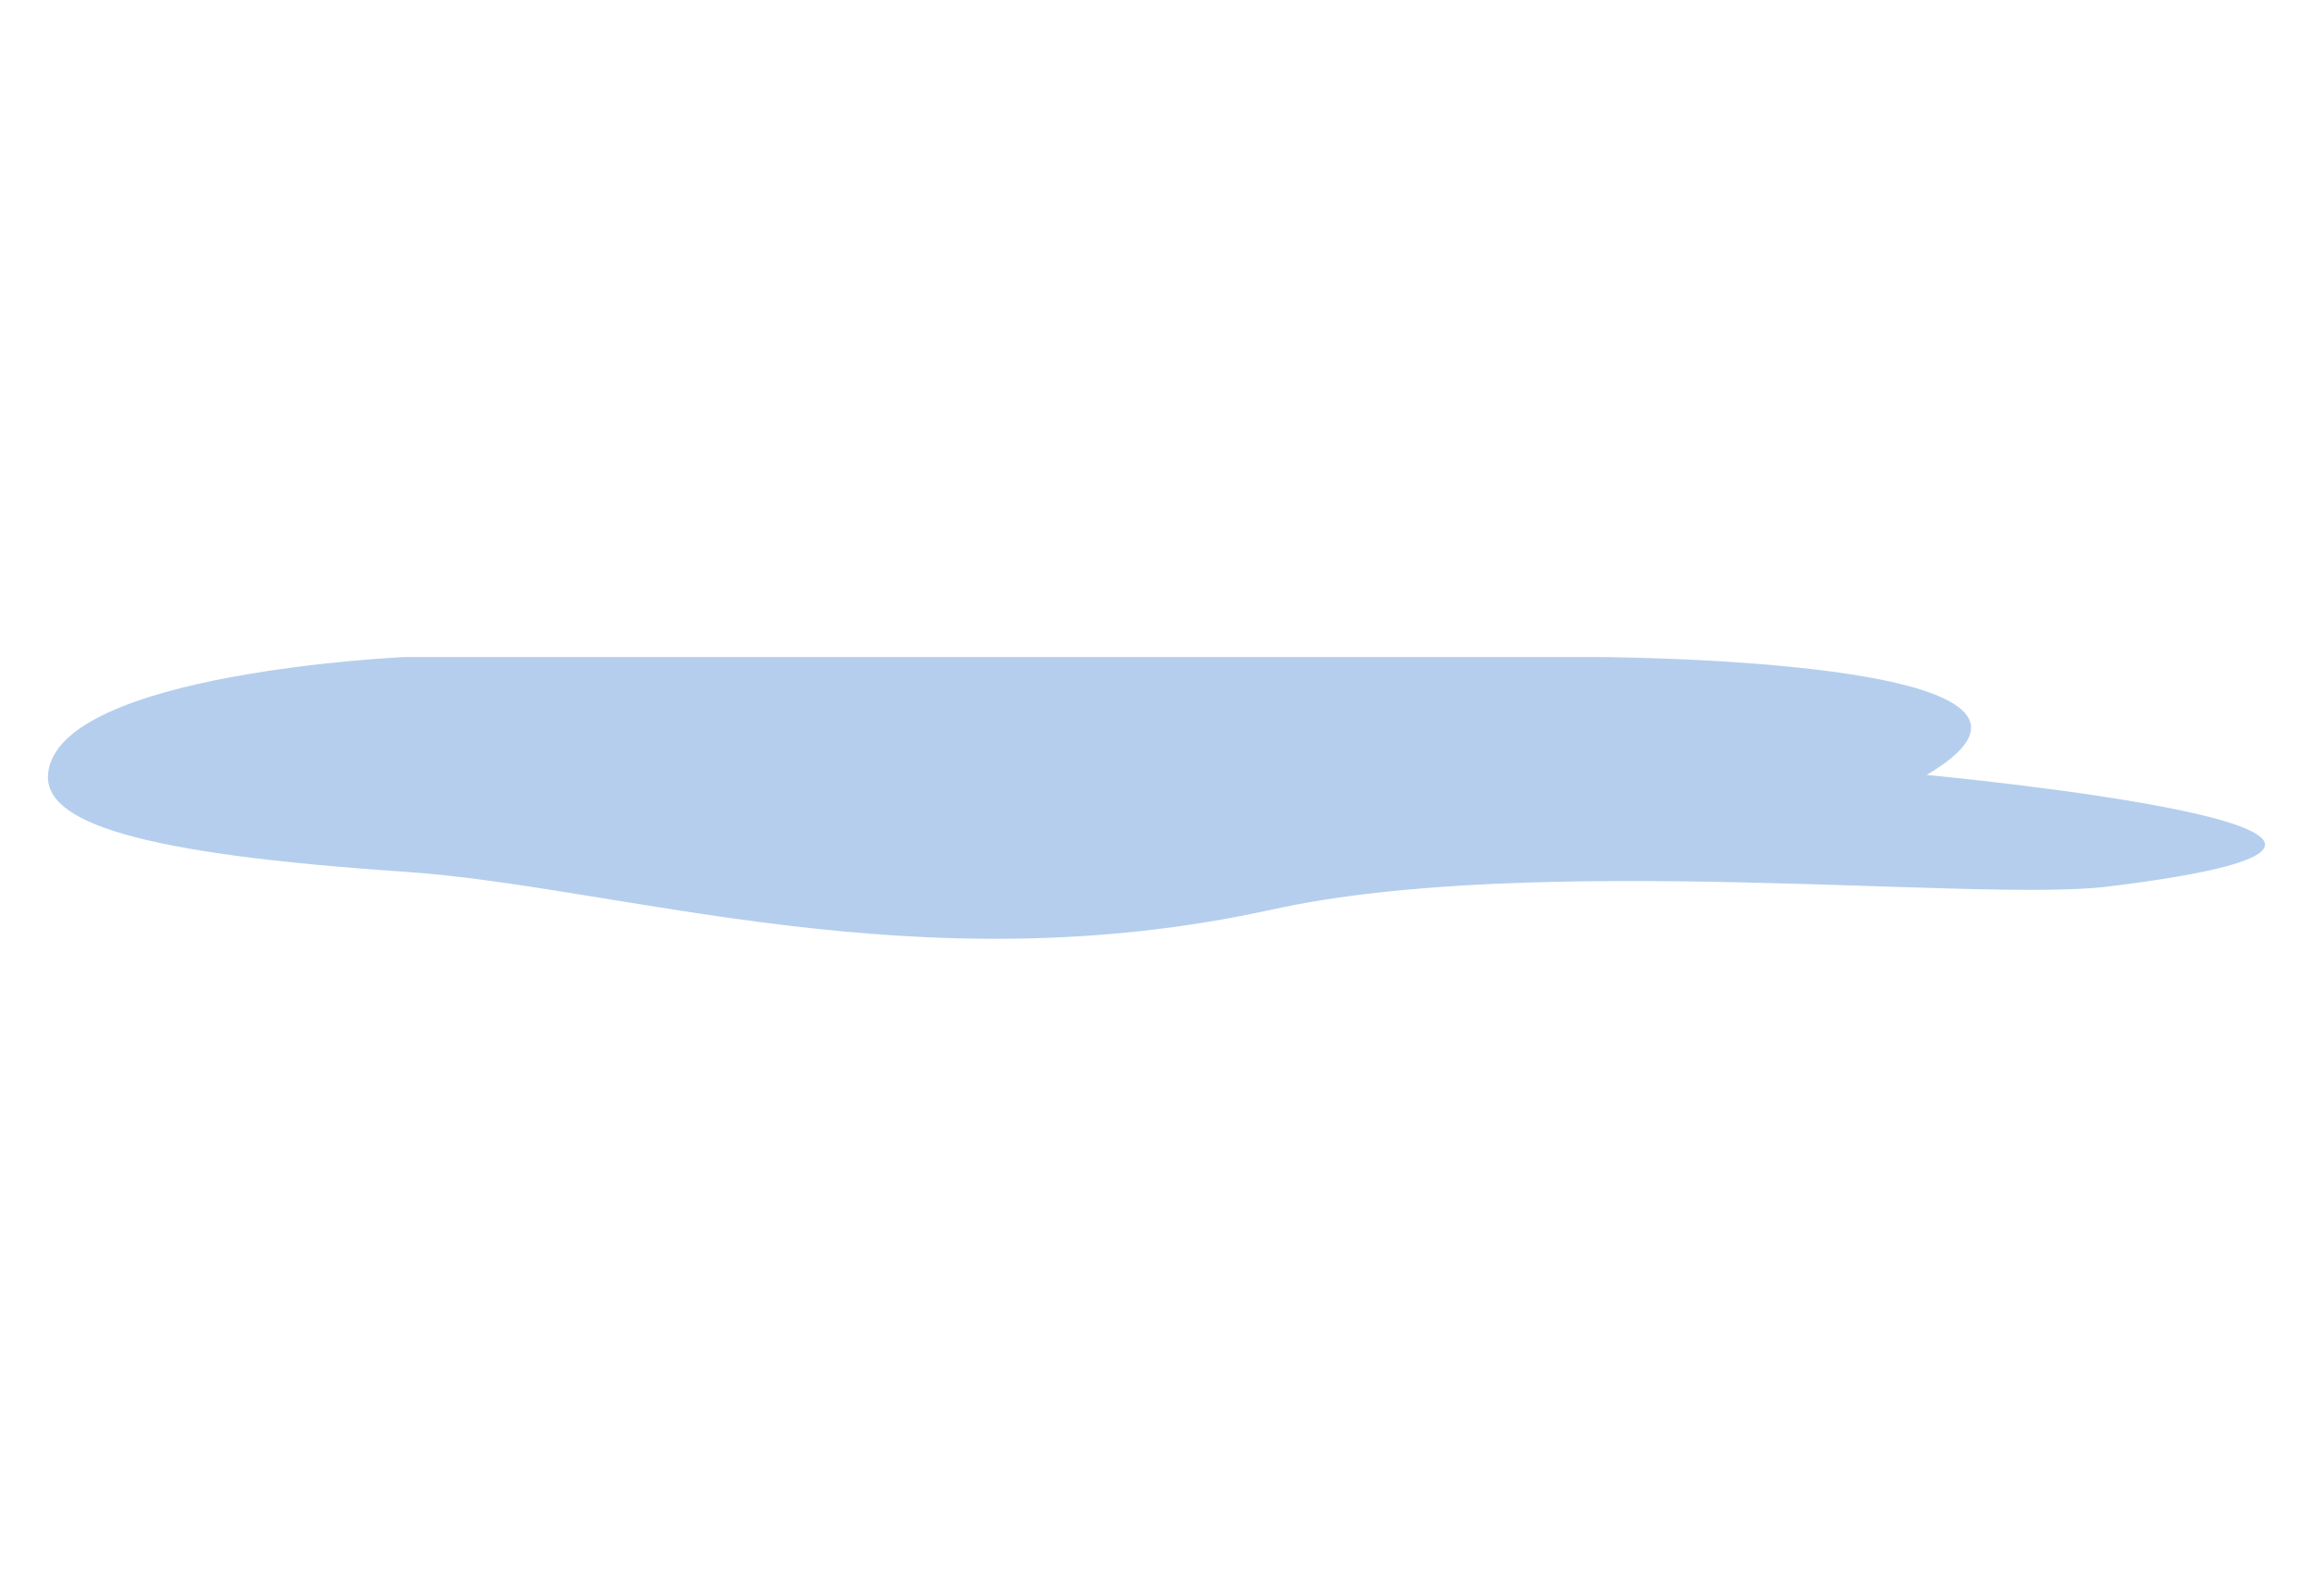
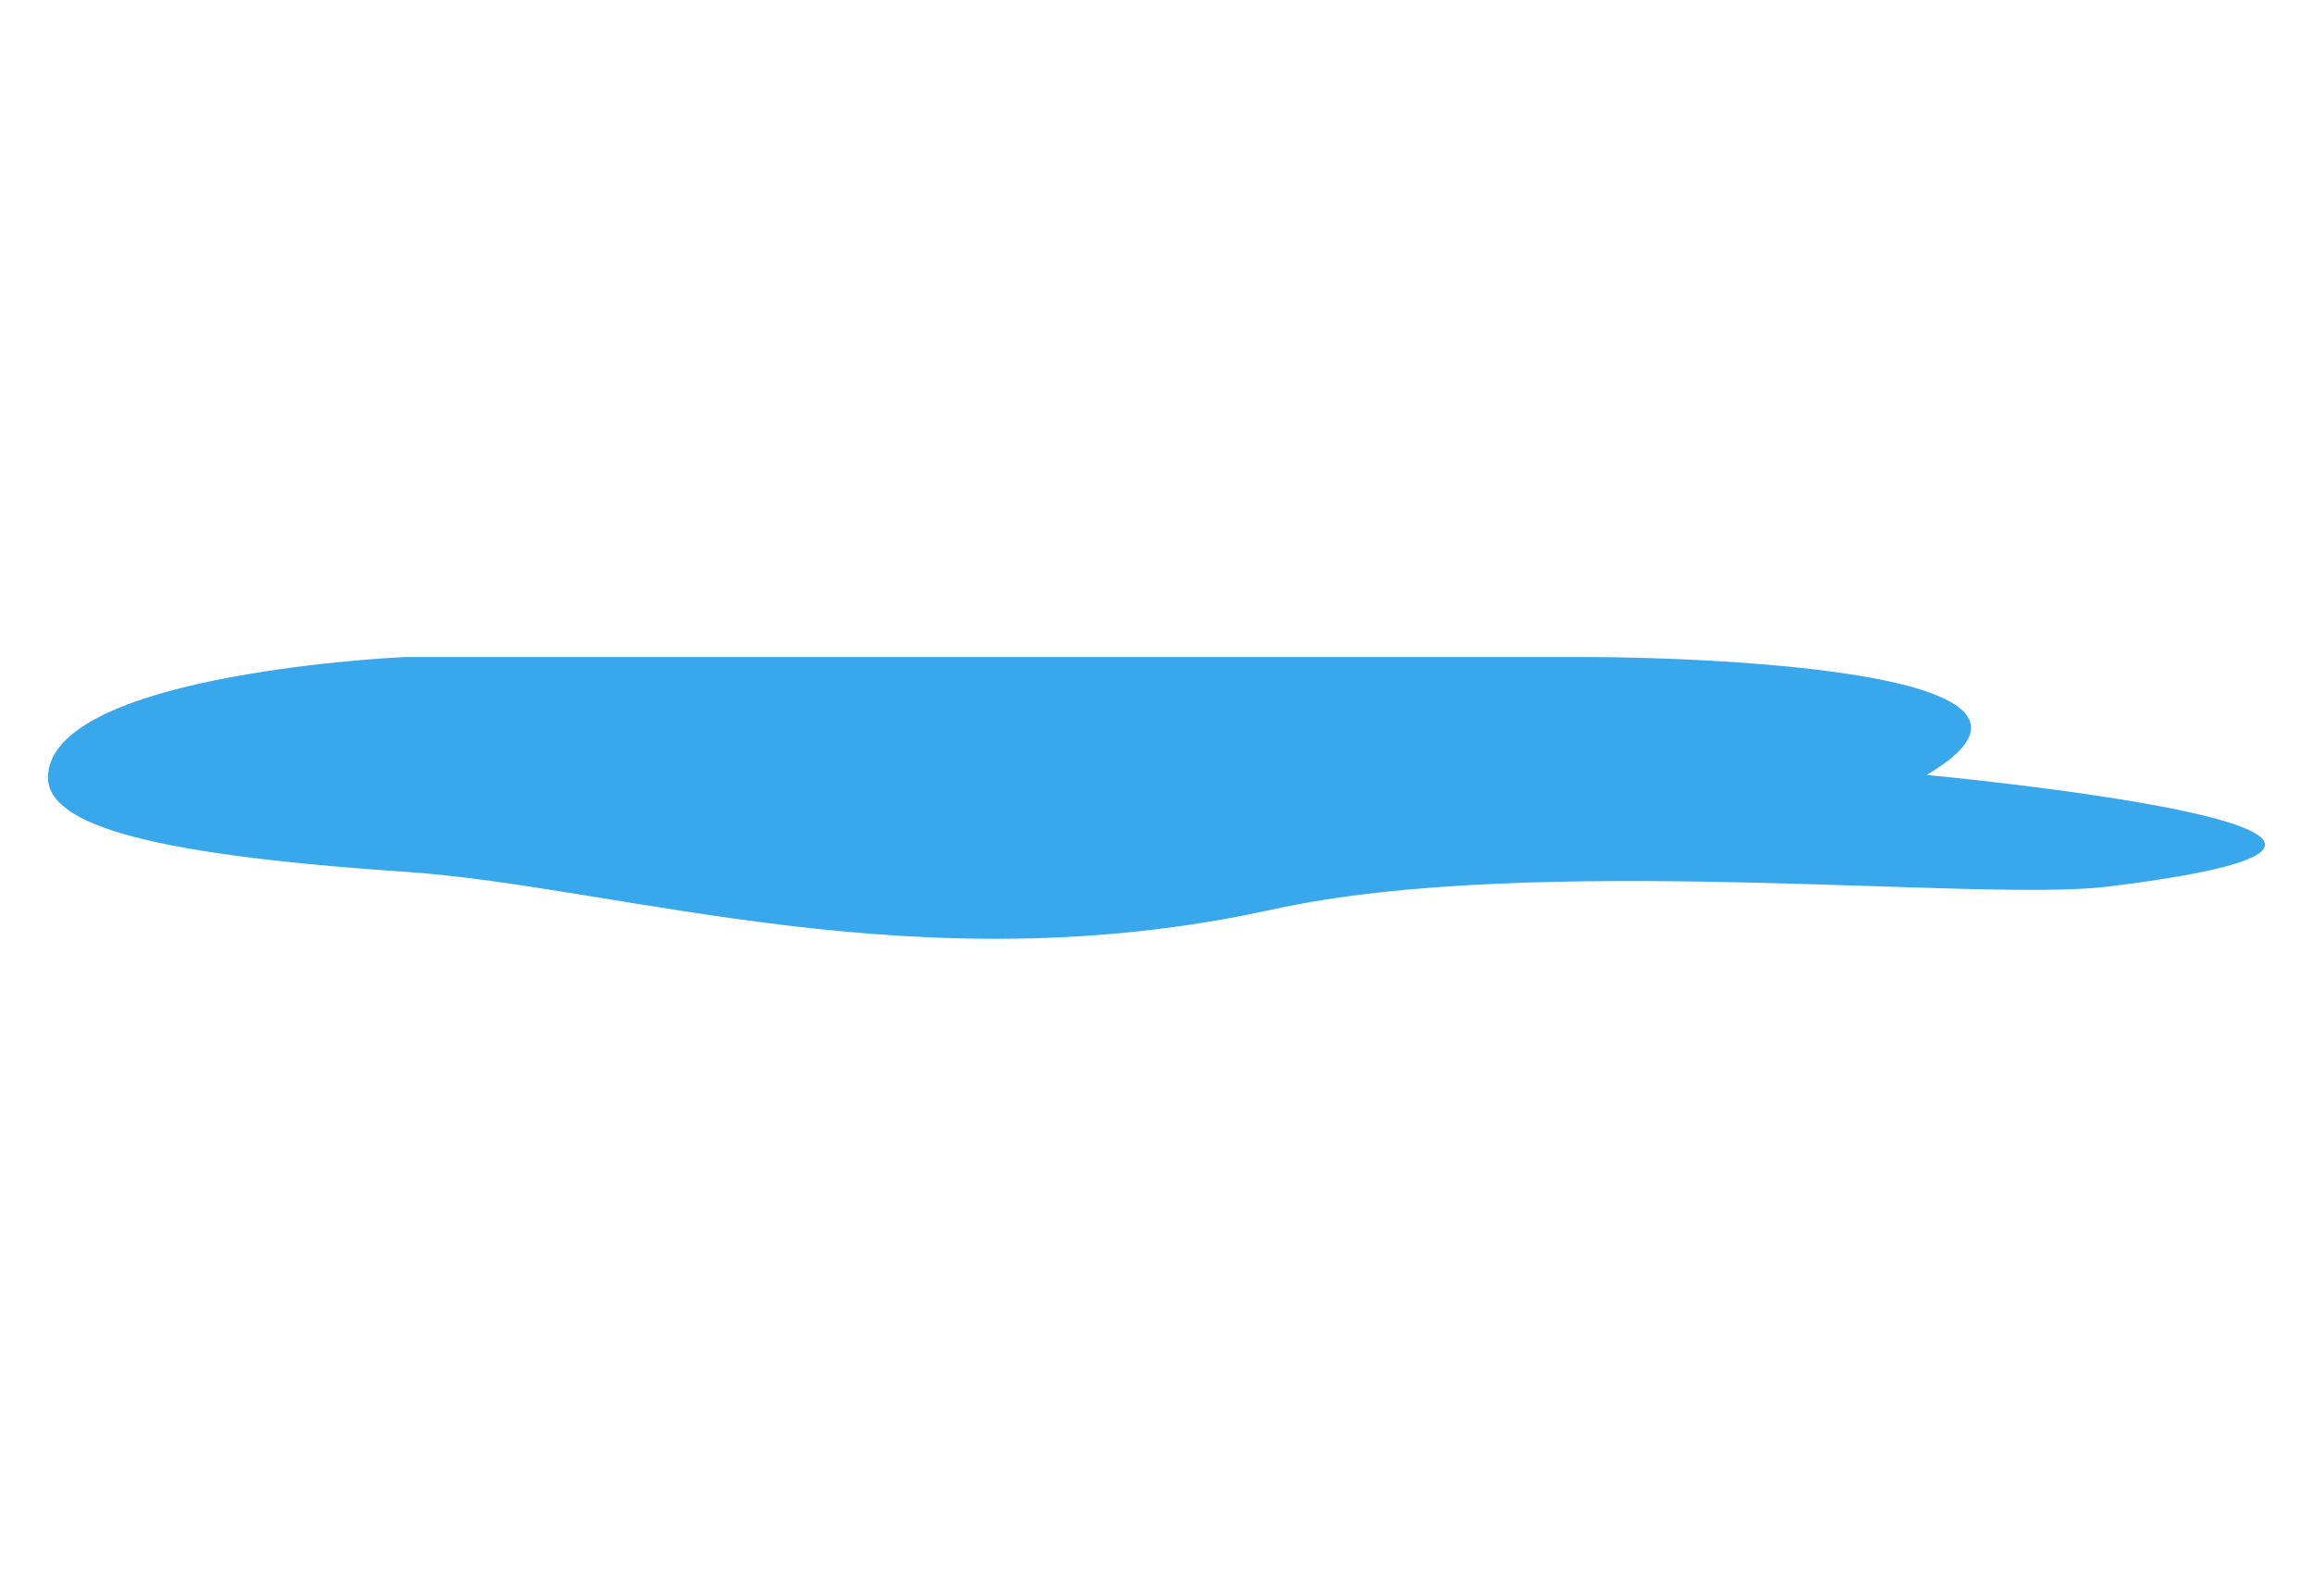
<svg xmlns="http://www.w3.org/2000/svg" version="1.2" baseProfile="tiny" x="0px" y="0px" width="822px" height="567px" viewBox="0 0 822 567">
-   <linearGradient id="abc-color.com" x1="17.031" y1="283.56" x2="804.944" y2="283.56">
-     <stop offset="0" style="stop-color:#B5CEED" />
-     <stop offset="0.5" style="stop-color:#AECAEB" />
-     <stop offset="1" style="stop-color:#75A7DB" />
-   </linearGradient>
-   <path fill="url(#abc-color.com)" d="M684.7,275.4c0,0,220.7,20.6,64.1,39.7c-45.9,5.6-203.4-12.4-296.6,8.1  c-126,27.8-231.5-8.2-308.3-13.4c-95.4-6.4-128.6-17.6-126.8-35c3.7-35.9,126.8-41.3,126.8-41.3H564  C564,233.4,755.7,233.4,684.7,275.4z" />
+   <path fill="#39a7ec" d="M684.7,275.4c0,0,220.7,20.6,64.1,39.7c-45.9,5.6-203.4-12.4-296.6,8.1  c-126,27.8-231.5-8.2-308.3-13.4c-95.4-6.4-128.6-17.6-126.8-35c3.7-35.9,126.8-41.3,126.8-41.3H564  C564,233.4,755.7,233.4,684.7,275.4z" />
  <text x="30" y="580" font-size="12">www.ABC-COLOR.COM</text>
</svg>
